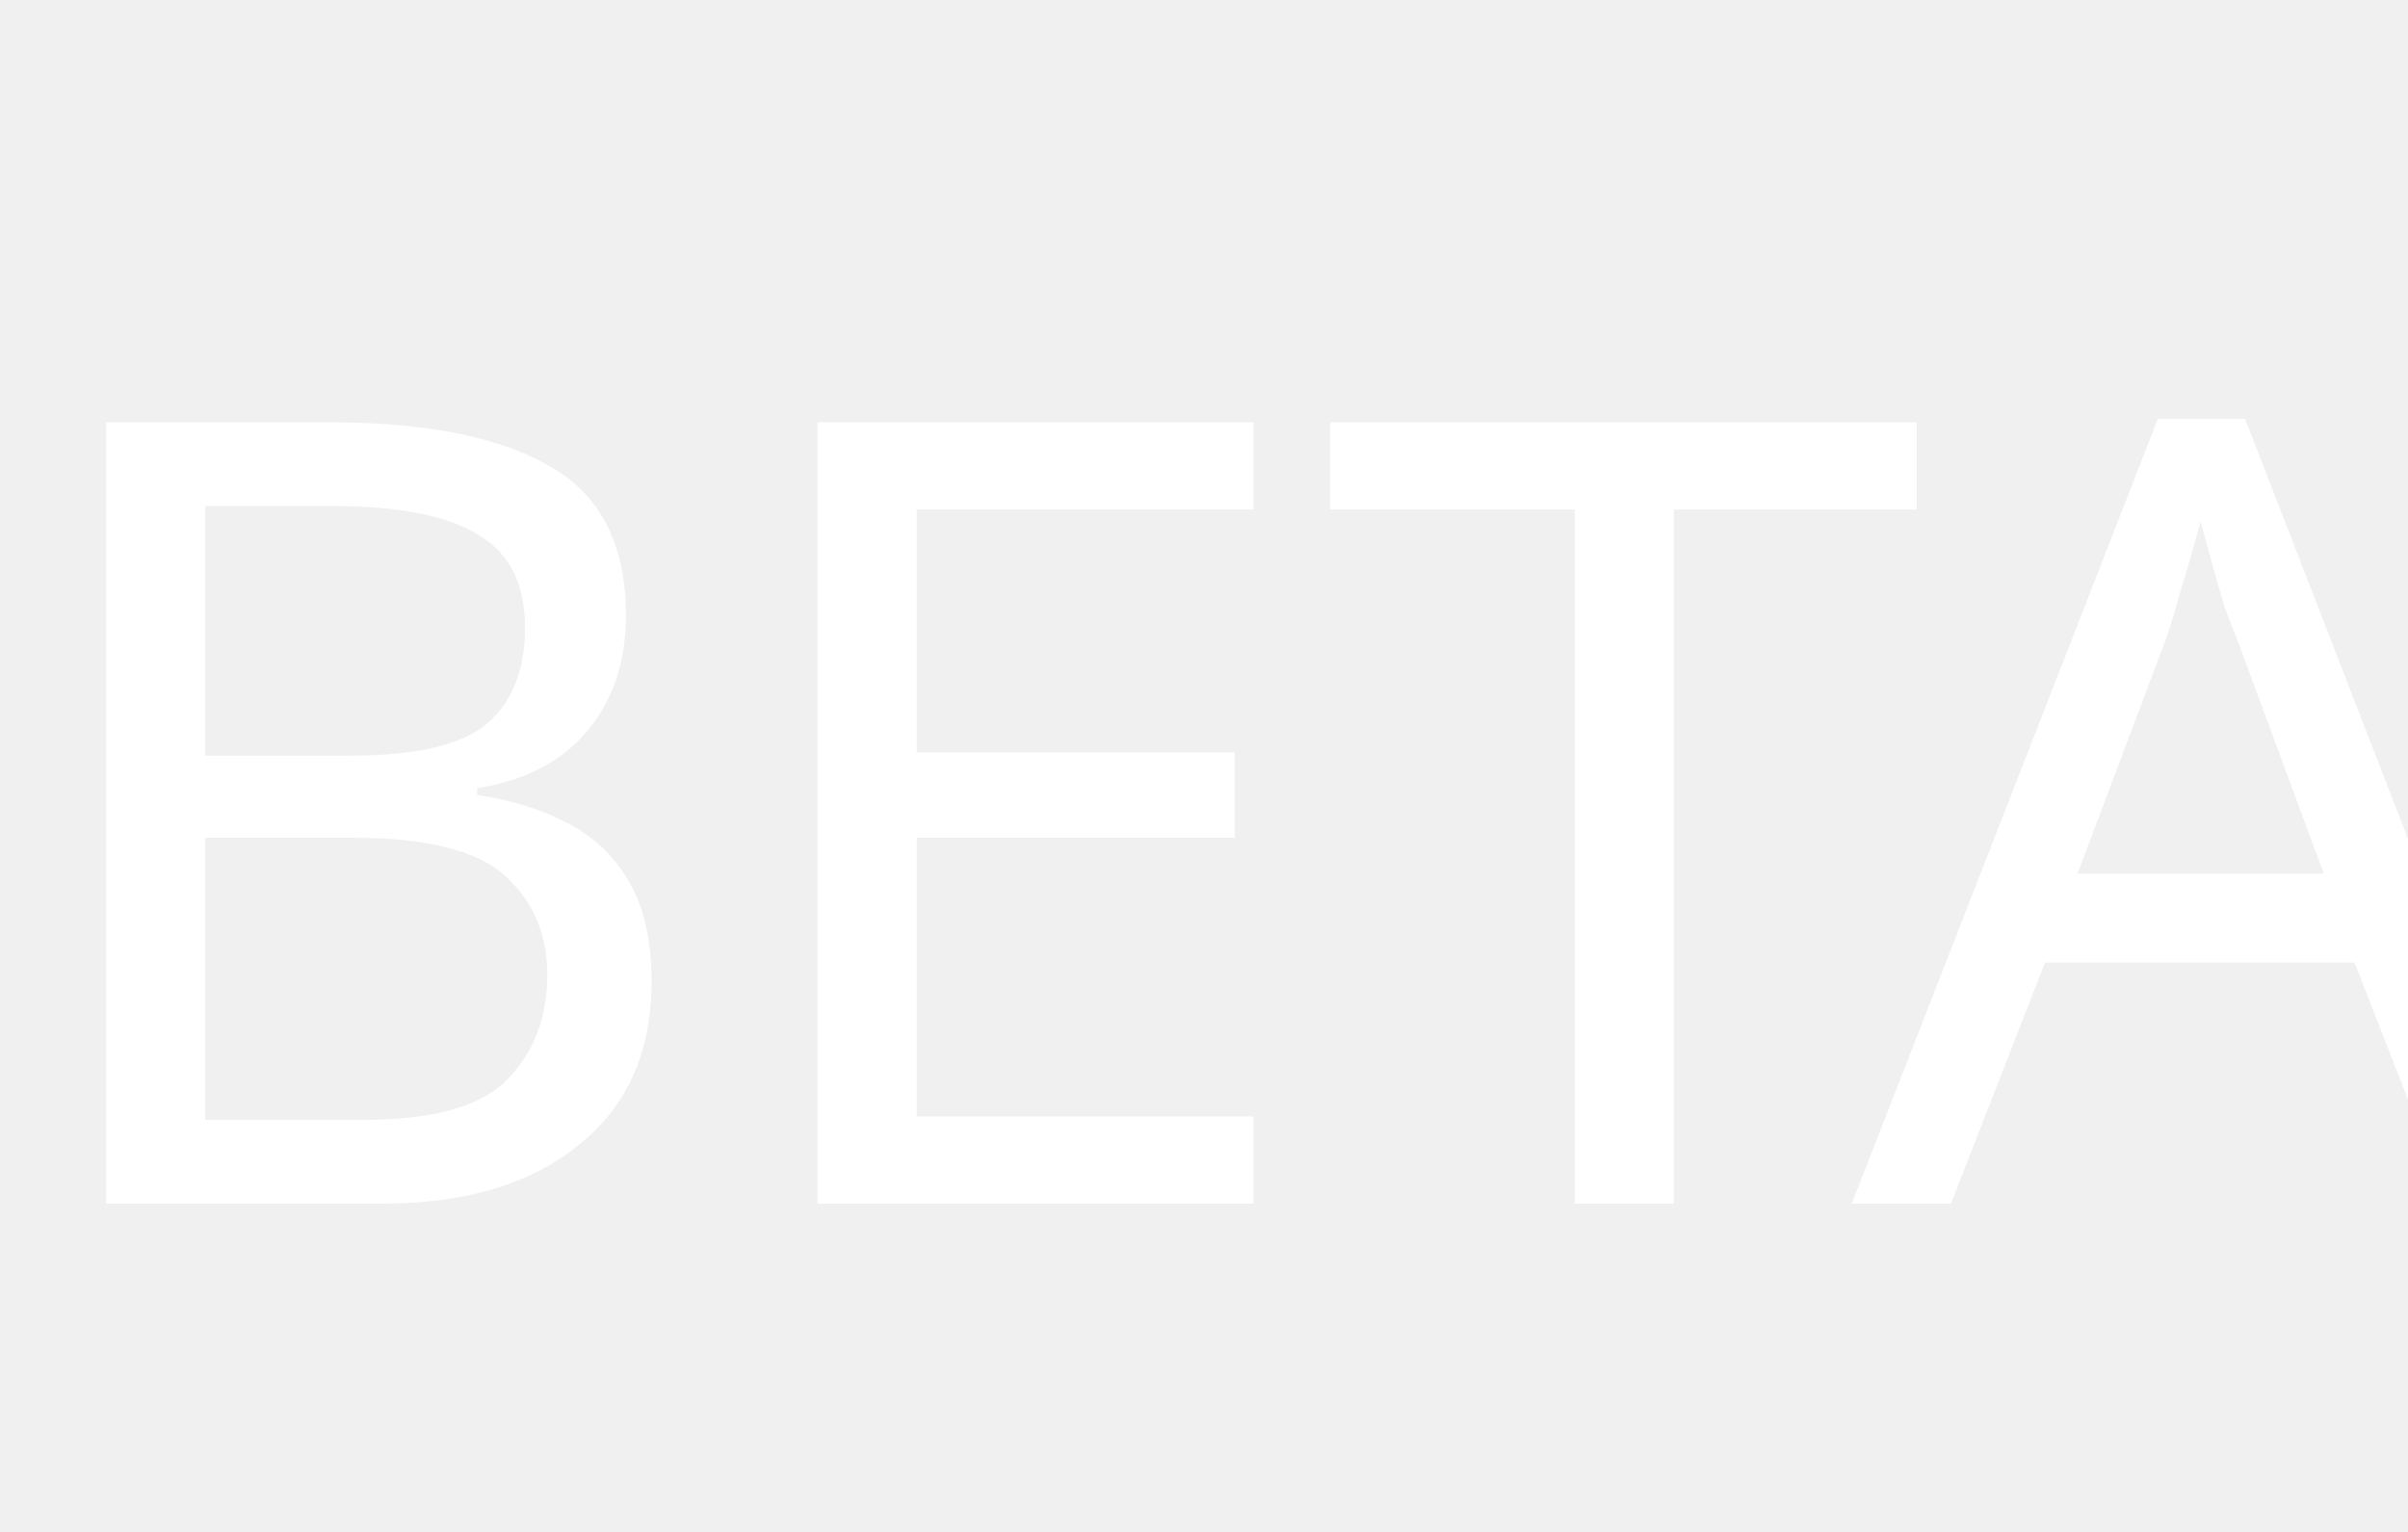
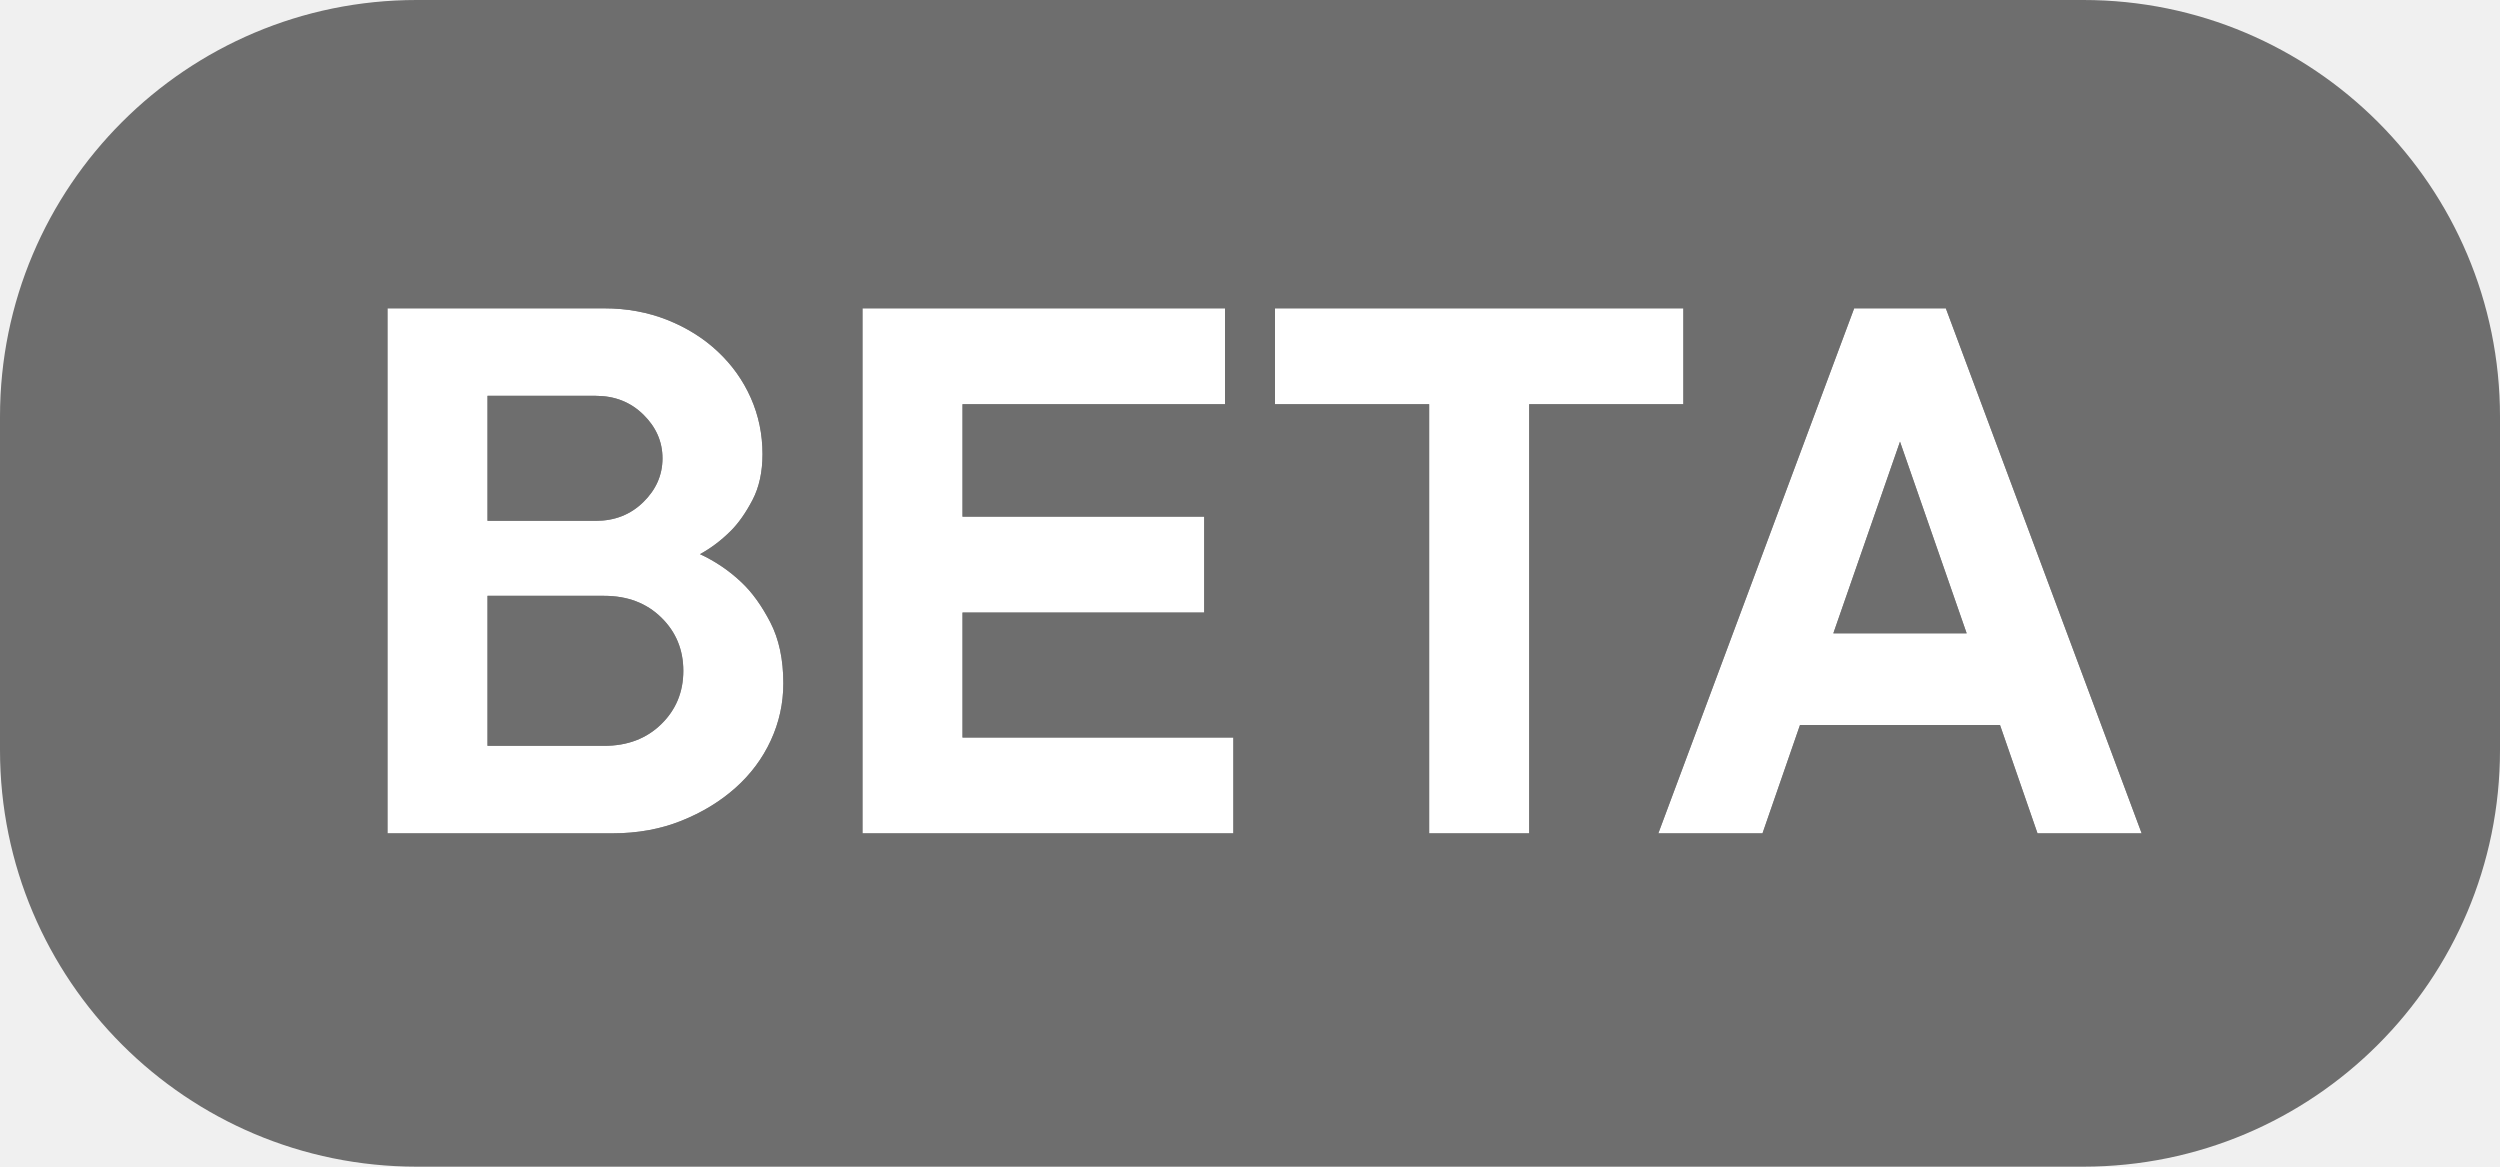
- <svg xmlns="http://www.w3.org/2000/svg" viewBox="0 0 22 14">
+ <svg xmlns="http://www.w3.org/2000/svg" xmlns:xlink="http://www.w3.org/1999/xlink" width="30px" height="14px" viewBox="0 0 30 14" version="1.1">
  <defs>
-     <style>.a{fill:#fff;font-size:10px;font-family:SegoeUI, Segoe UI;}</style>
+     <path d="M8.4,6.65 C8.587,6.737 8.753,6.85 8.9,6.99 C9.027,7.11 9.142,7.27 9.245,7.47 C9.348,7.67 9.4,7.913 9.4,8.2 C9.4,8.44 9.35,8.668 9.25,8.885 C9.15,9.102 9.008,9.292 8.825,9.455 C8.642,9.618 8.425,9.75 8.175,9.85 C7.925,9.95 7.65,10 7.35,10 L4.65,10 L4.65,3.7 L7.25,3.7 C7.523,3.7 7.777,3.747 8.01,3.84 C8.243,3.933 8.445,4.06 8.615,4.22 C8.785,4.38 8.917,4.565 9.01,4.775 C9.103,4.985 9.15,5.21 9.15,5.45 C9.15,5.663 9.11,5.847 9.03,6 C8.95,6.153 8.863,6.277 8.77,6.37 C8.657,6.483 8.533,6.577 8.4,6.65 Z M5.85,6.25 L7.15,6.25 C7.377,6.25 7.567,6.175 7.72,6.025 C7.873,5.875 7.95,5.7 7.95,5.5 C7.95,5.3 7.873,5.125 7.72,4.975 C7.567,4.825 7.377,4.75 7.15,4.75 L5.85,4.75 L5.85,6.25 Z M7.25,8.95 C7.53,8.95 7.758,8.863 7.935,8.69 C8.112,8.517 8.2,8.303 8.2,8.05 C8.2,7.797 8.112,7.583 7.935,7.41 C7.758,7.237 7.53,7.15 7.25,7.15 L5.85,7.15 L5.85,8.95 L7.25,8.95 Z M14.8,8.85 L14.8,10 L10.35,10 L10.35,3.7 L14.7,3.7 L14.7,4.85 L11.55,4.85 L11.55,6.2 L14.45,6.2 L14.45,7.35 L11.55,7.35 L11.55,8.85 L14.8,8.85 Z M15.3,3.7 L20.2,3.7 L20.2,4.85 L18.35,4.85 L18.35,10 L17.15,10 L17.15,4.85 L15.3,4.85 L15.3,3.7 Z M21.15,10 L19.9,10 L22.25,3.7 L23.35,3.7 L25.7,10 L24.45,10 L24,8.7 L21.6,8.7 L21.15,10 Z M23.6,7.6 L22.8,5.3 L22,7.6 L23.6,7.6 Z" id="path-1" />
  </defs>
-   <text class="a" transform="translate(0 11)">
-     <tspan x="0" y="0">BETA</tspan>
-   </text>
+   <g id="Page-1" stroke="none" stroke-width="1" fill="none" fill-rule="evenodd">
+     <g id="beta">
+       <rect id="Rectangle_13" fill="#6E6E6E" x="0" y="0" width="30" height="14" rx="5" />
+       <g id="BETA">
+         <use fill="#000000" xlink:href="#path-1" />
+         <use fill="#FFFFFF" xlink:href="#path-1" />
+       </g>
+     </g>
+   </g>
</svg>
